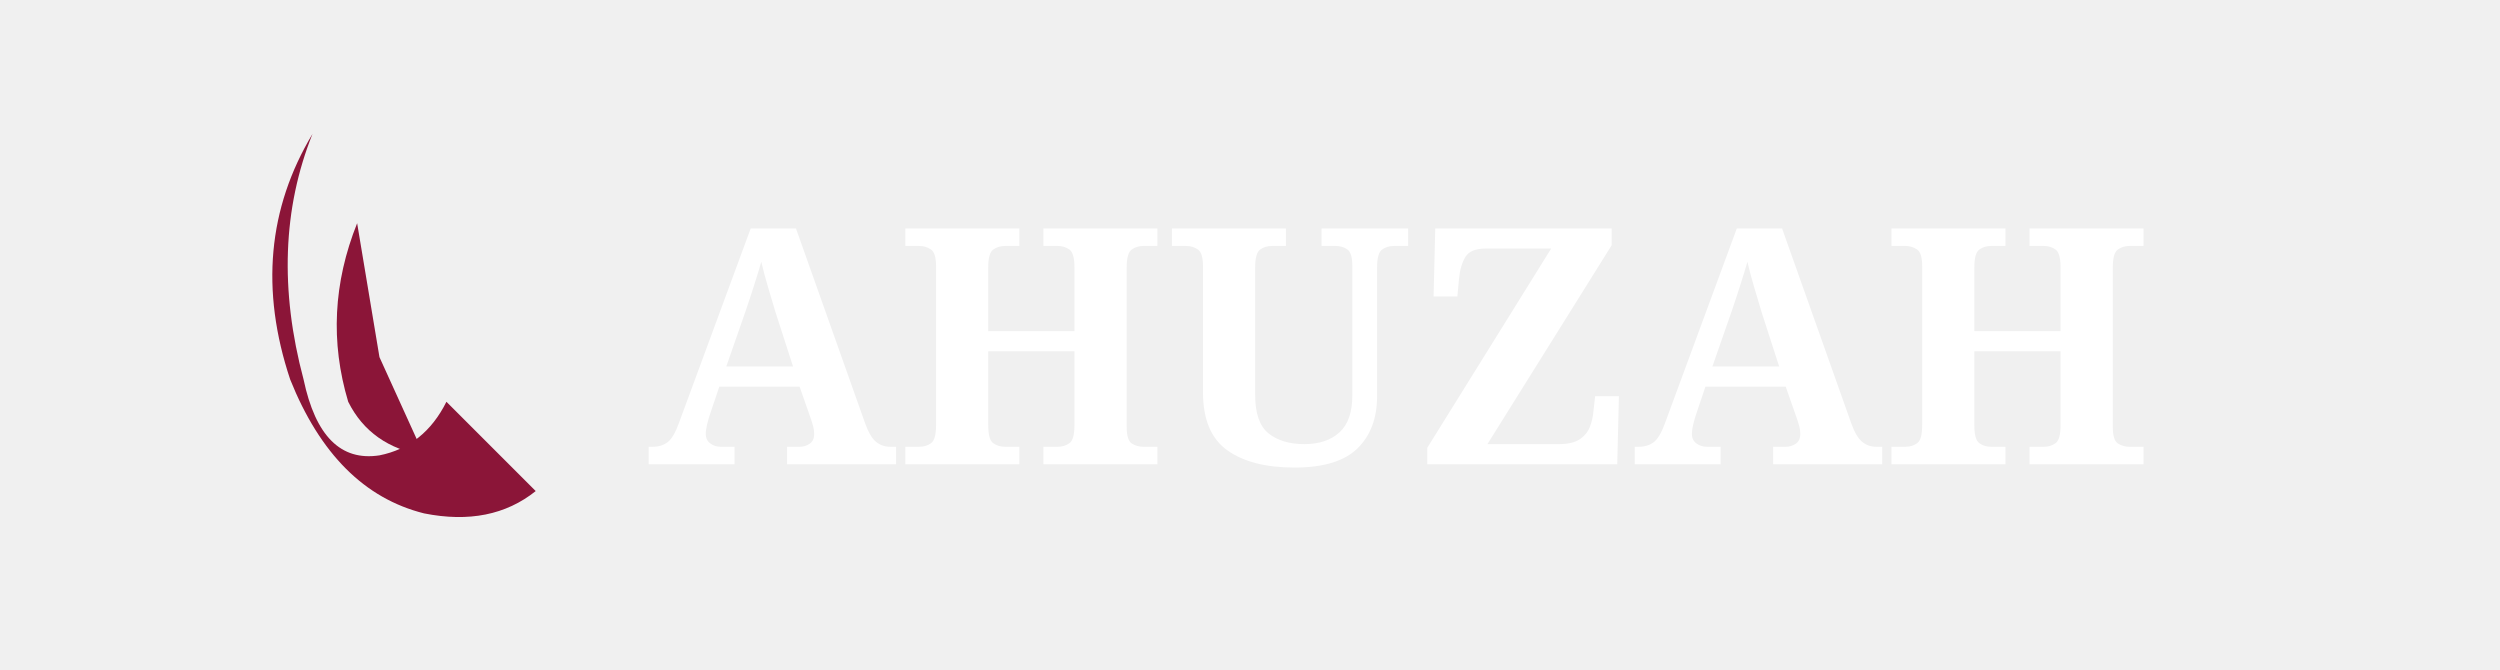
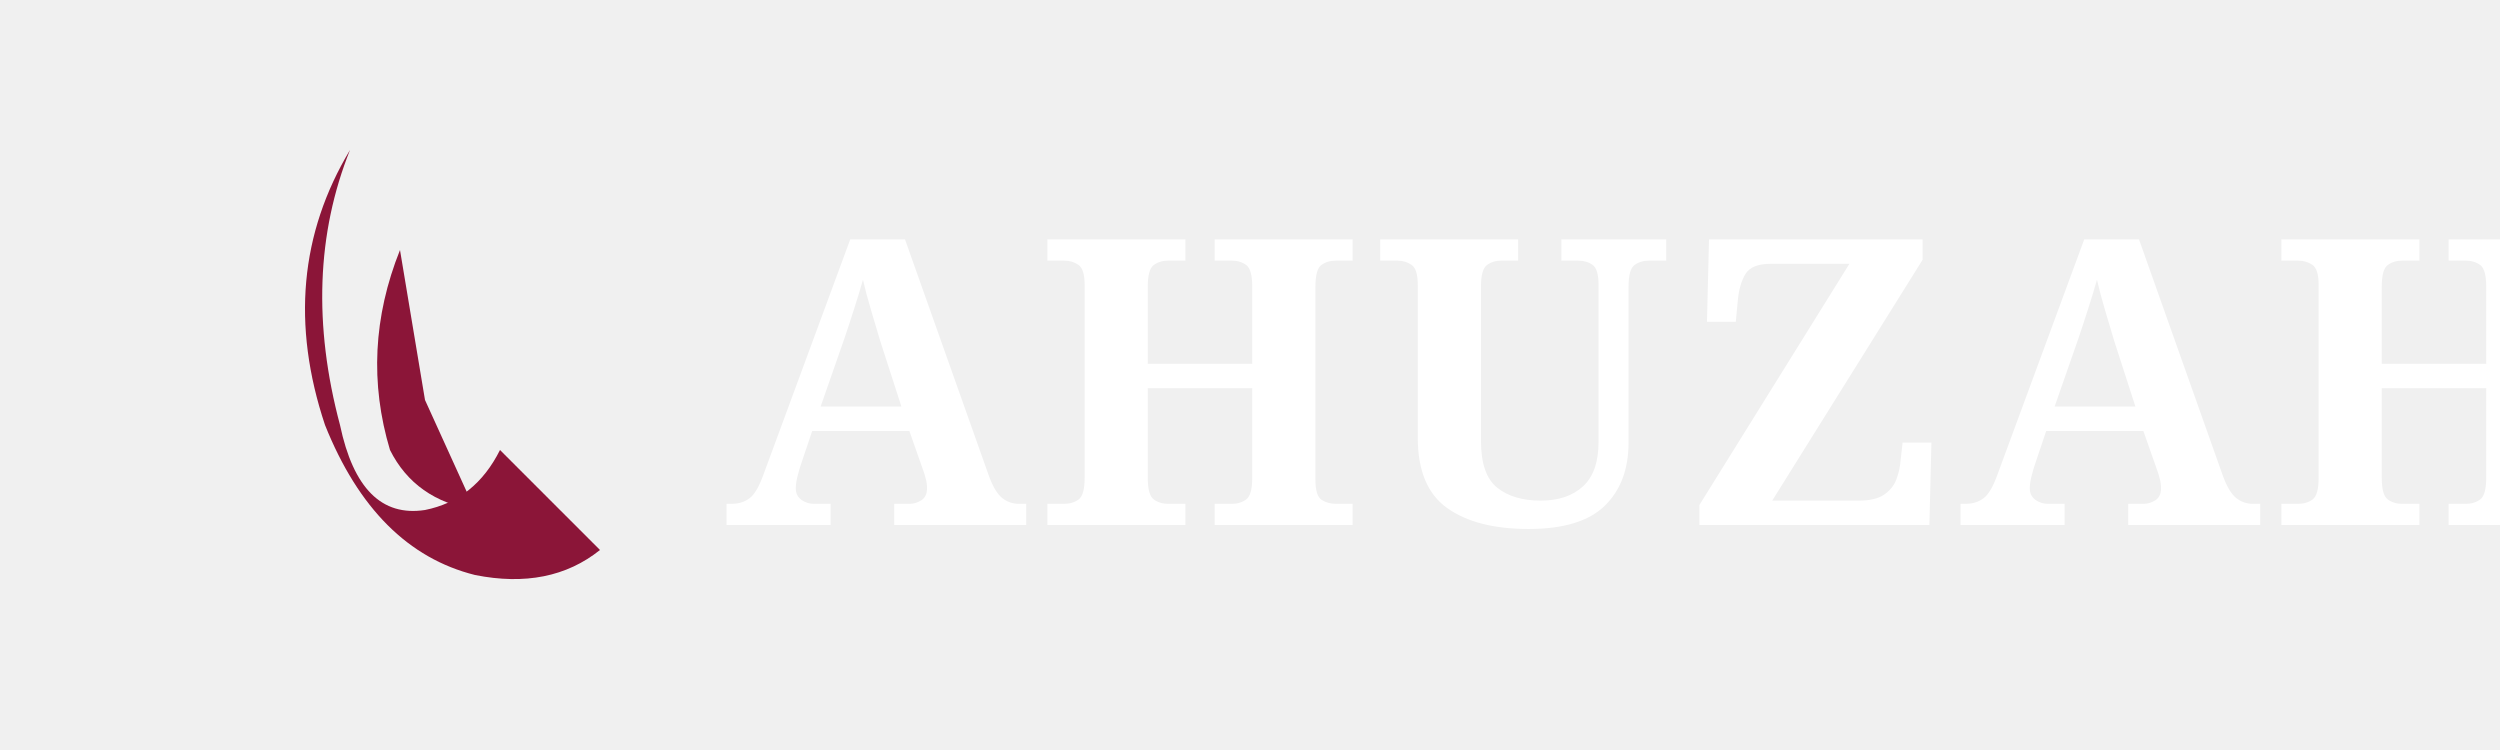
- <svg xmlns="http://www.w3.org/2000/svg" viewBox="0 0 560 150">
-   <defs>
-     <style>
-       @keyframes logoFlow { 0% { opacity: 0; transform: scale(.95) translateY(2px); } 100% { opacity: 1; transform: scale(1) translateY(0); } }
-       .logo-container { transform-origin: center; animation: logoFlow .8s cubic-bezier(.34,1.56,.4,1) both; }
-     </style>
-   </defs>
-   <g class="logo-container">
+ <svg xmlns="http://www.w3.org/2000/svg" viewBox="0 0 500 150">
+   <g>
    <g fill="#8b1538">
      <path d="M70 30 Q55 55 65 85 Q75 110 95 115 Q110 118 120 110 L100 90 Q95 100 85 102 Q72 104 68 85 Q60 55 70 30Z" />
      <path d="M80 50 Q72 70 78 90 Q83 100 95 102 L85 80Z" />
    </g>
-     <text x="145" y="104" font-family="Georgia,serif" font-size="74" font-weight="600" fill="#ffffff">AHUZAH</text>
+     <text x="145" y="105" textLength="350" lengthAdjust="spacingAndGlyphs" font-family="Playfair Display,serif" font-size="80" font-weight="600" letter-spacing="2" fill="#ffffff">AHUZAH</text>
  </g>
</svg>
